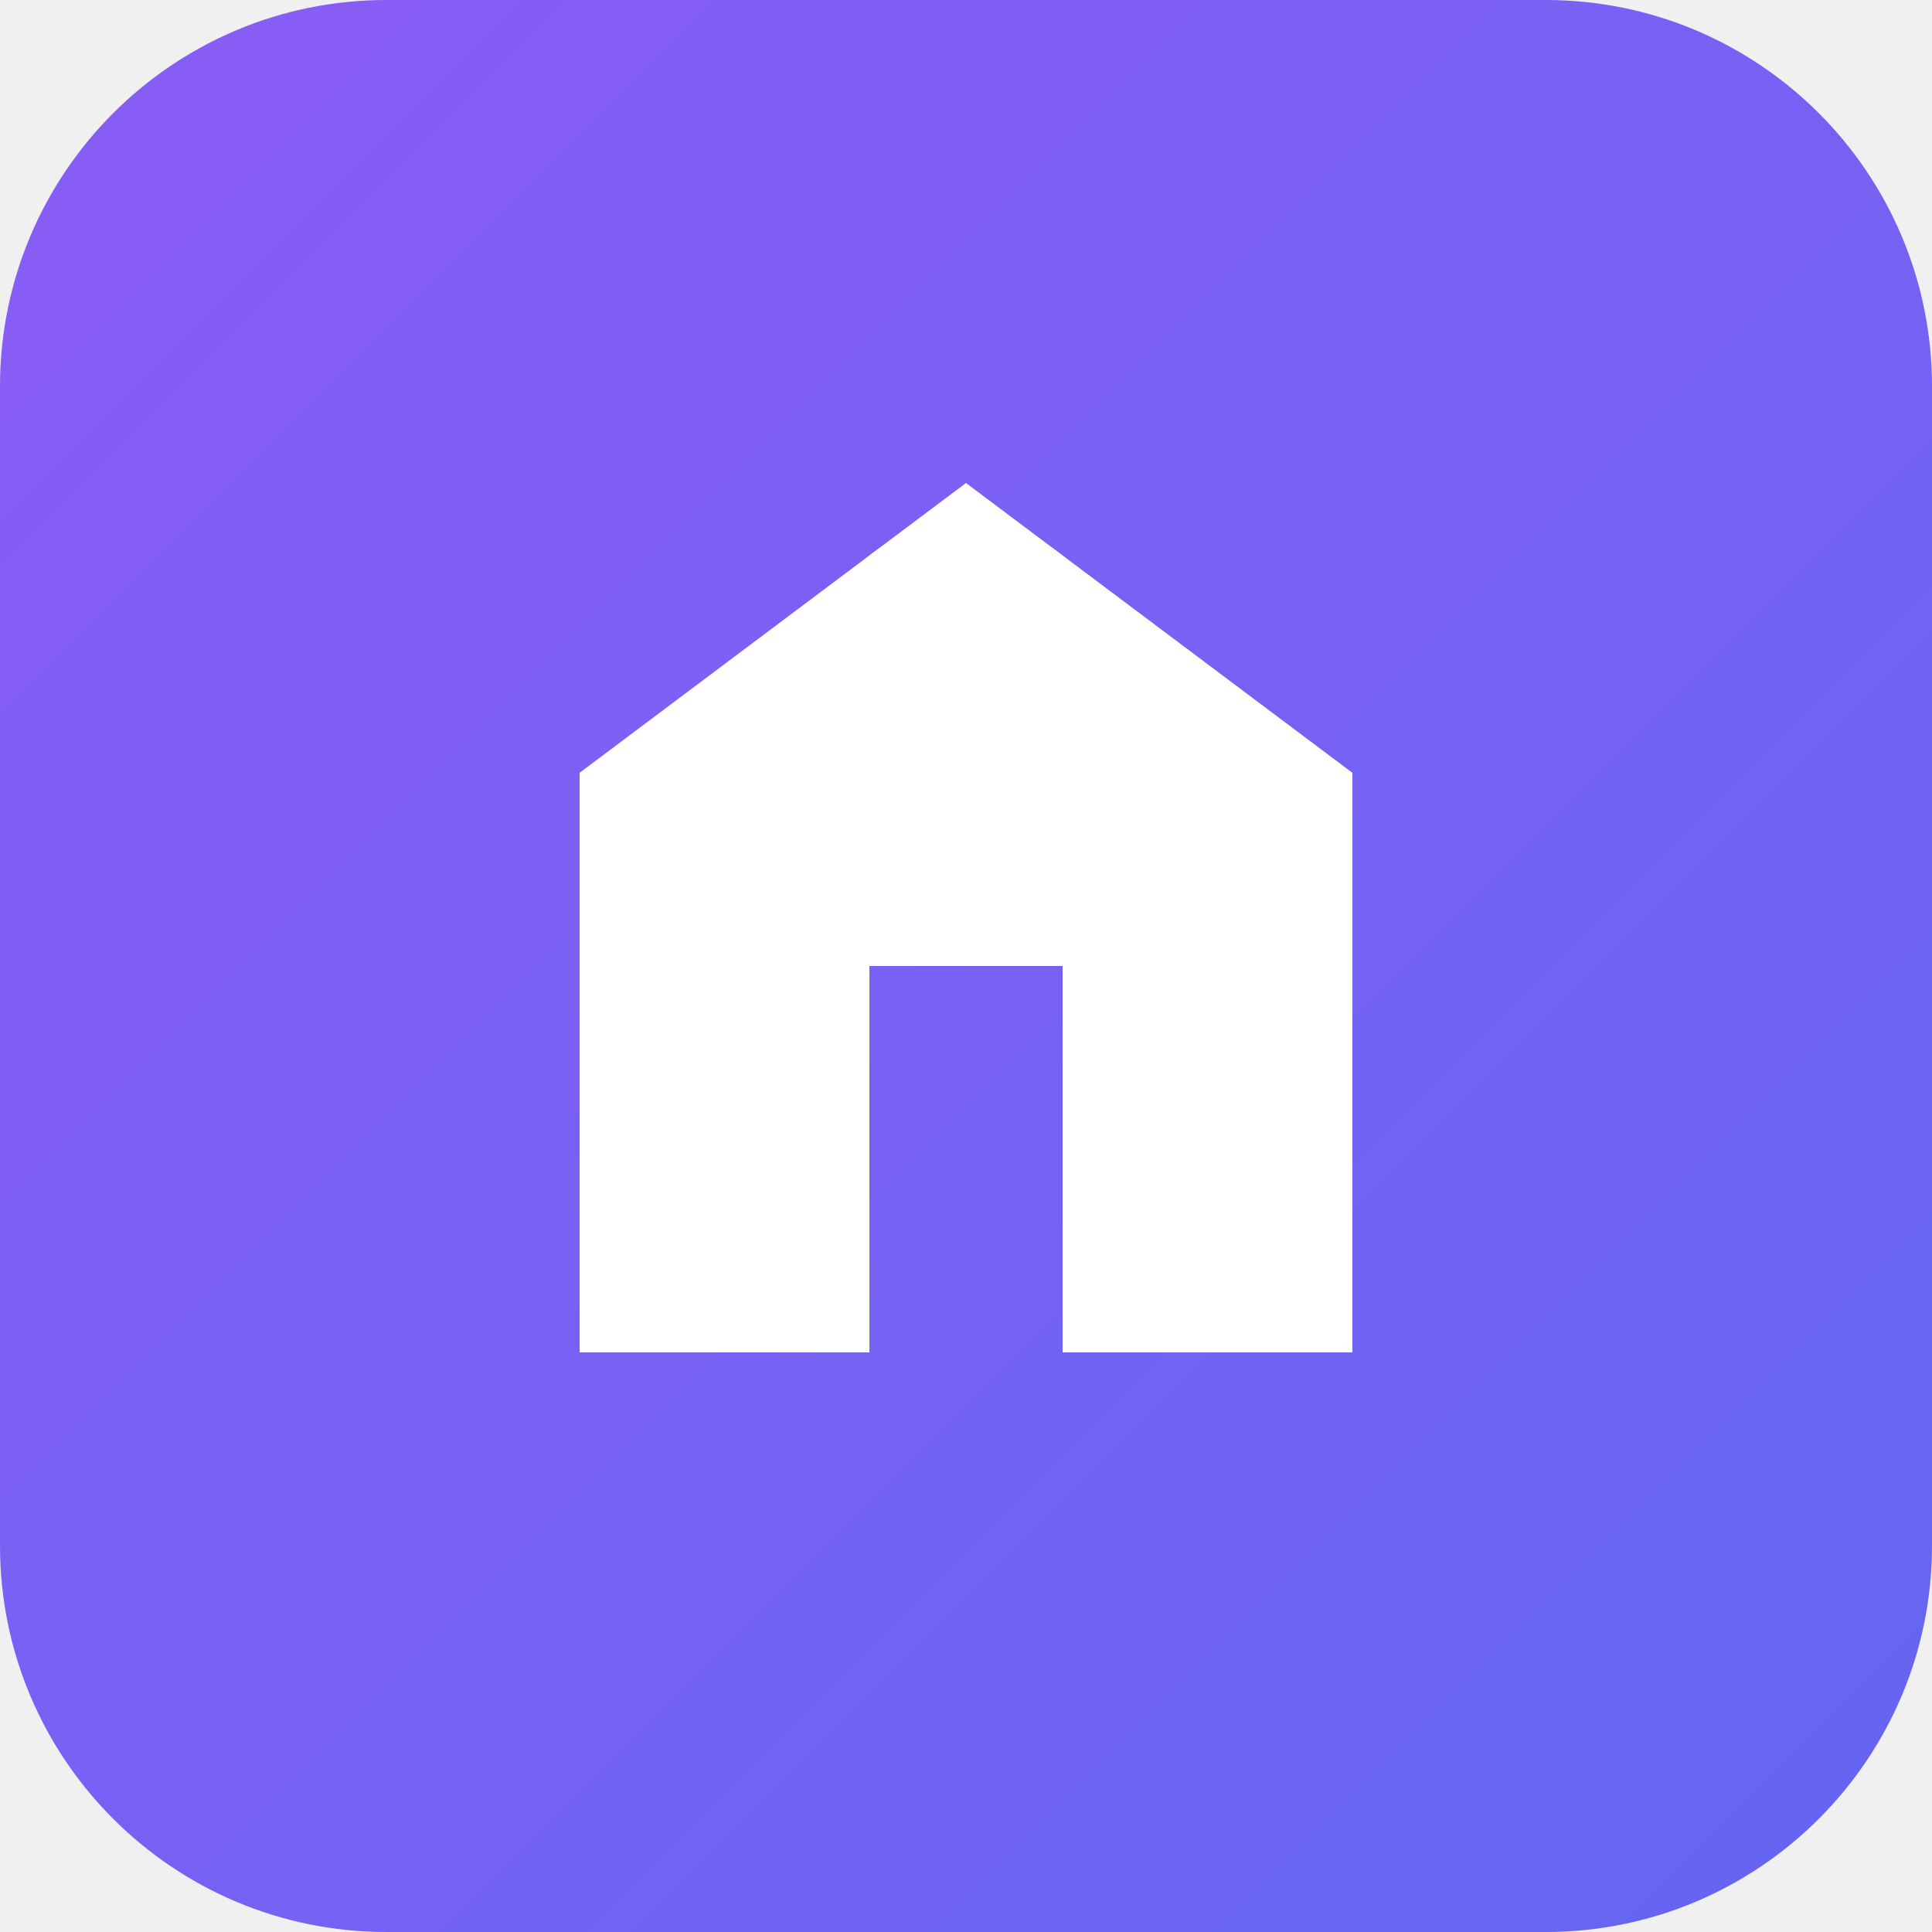
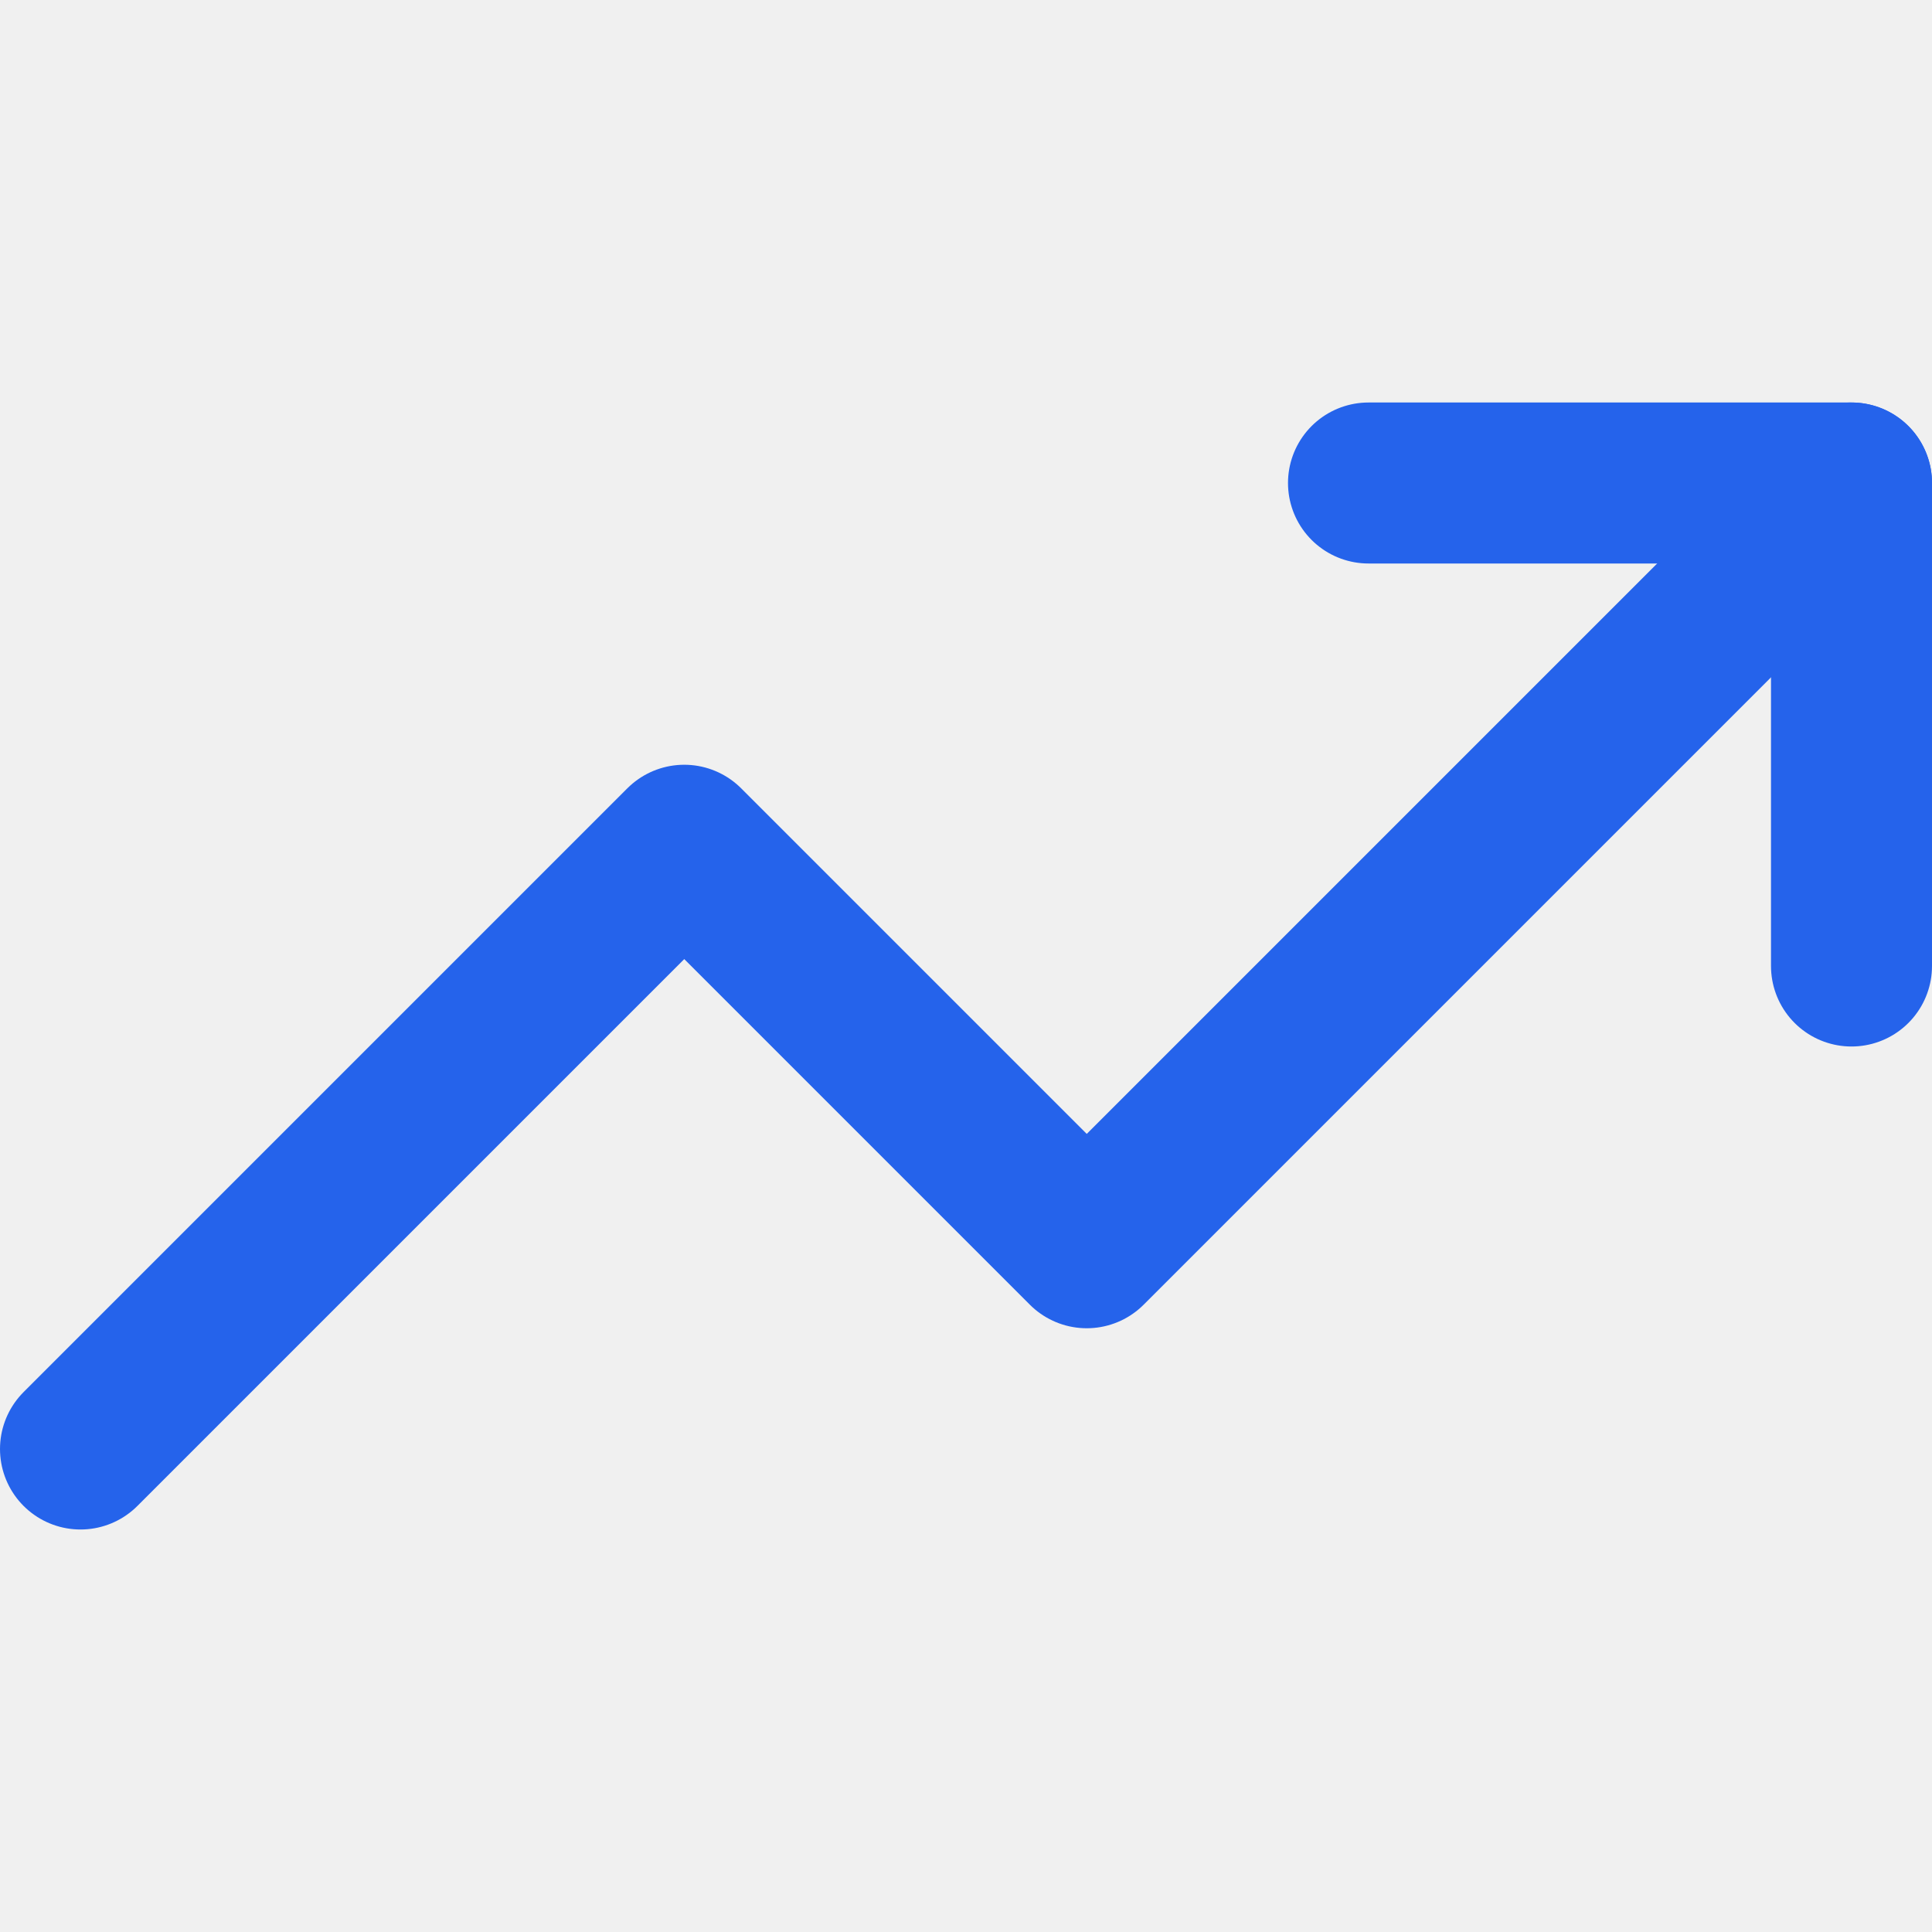
- <svg xmlns="http://www.w3.org/2000/svg" viewBox="0 0 100 100">
-   <defs>
-     <linearGradient id="grad" x1="0%" y1="0%" x2="100%" y2="100%">
-       <stop offset="0%" style="stop-color:#8B5CF6;stop-opacity:1" />
-       <stop offset="100%" style="stop-color:#6366F1;stop-opacity:1" />
-     </linearGradient>
-   </defs>
-   <rect width="100" height="100" rx="20" fill="url(#grad)" />
-   <path d="M30 70 L30 40 L50 25 L70 40 L70 70 L55 70 L55 50 L45 50 L45 70 Z" fill="white" />
-   <circle cx="50" cy="35" r="8" fill="white" opacity="0.8" />
+ <svg xmlns="http://www.w3.org/2000/svg" viewBox="0 0 24 24" fill="none" stroke="#2563eb" stroke-width="2" stroke-linecap="round" stroke-linejoin="round">
+   <polyline points="23 6 13.5 15.5 8.5 10.5 1 18" />
+   <polyline points="17 6 23 6 23 12" />
</svg>
